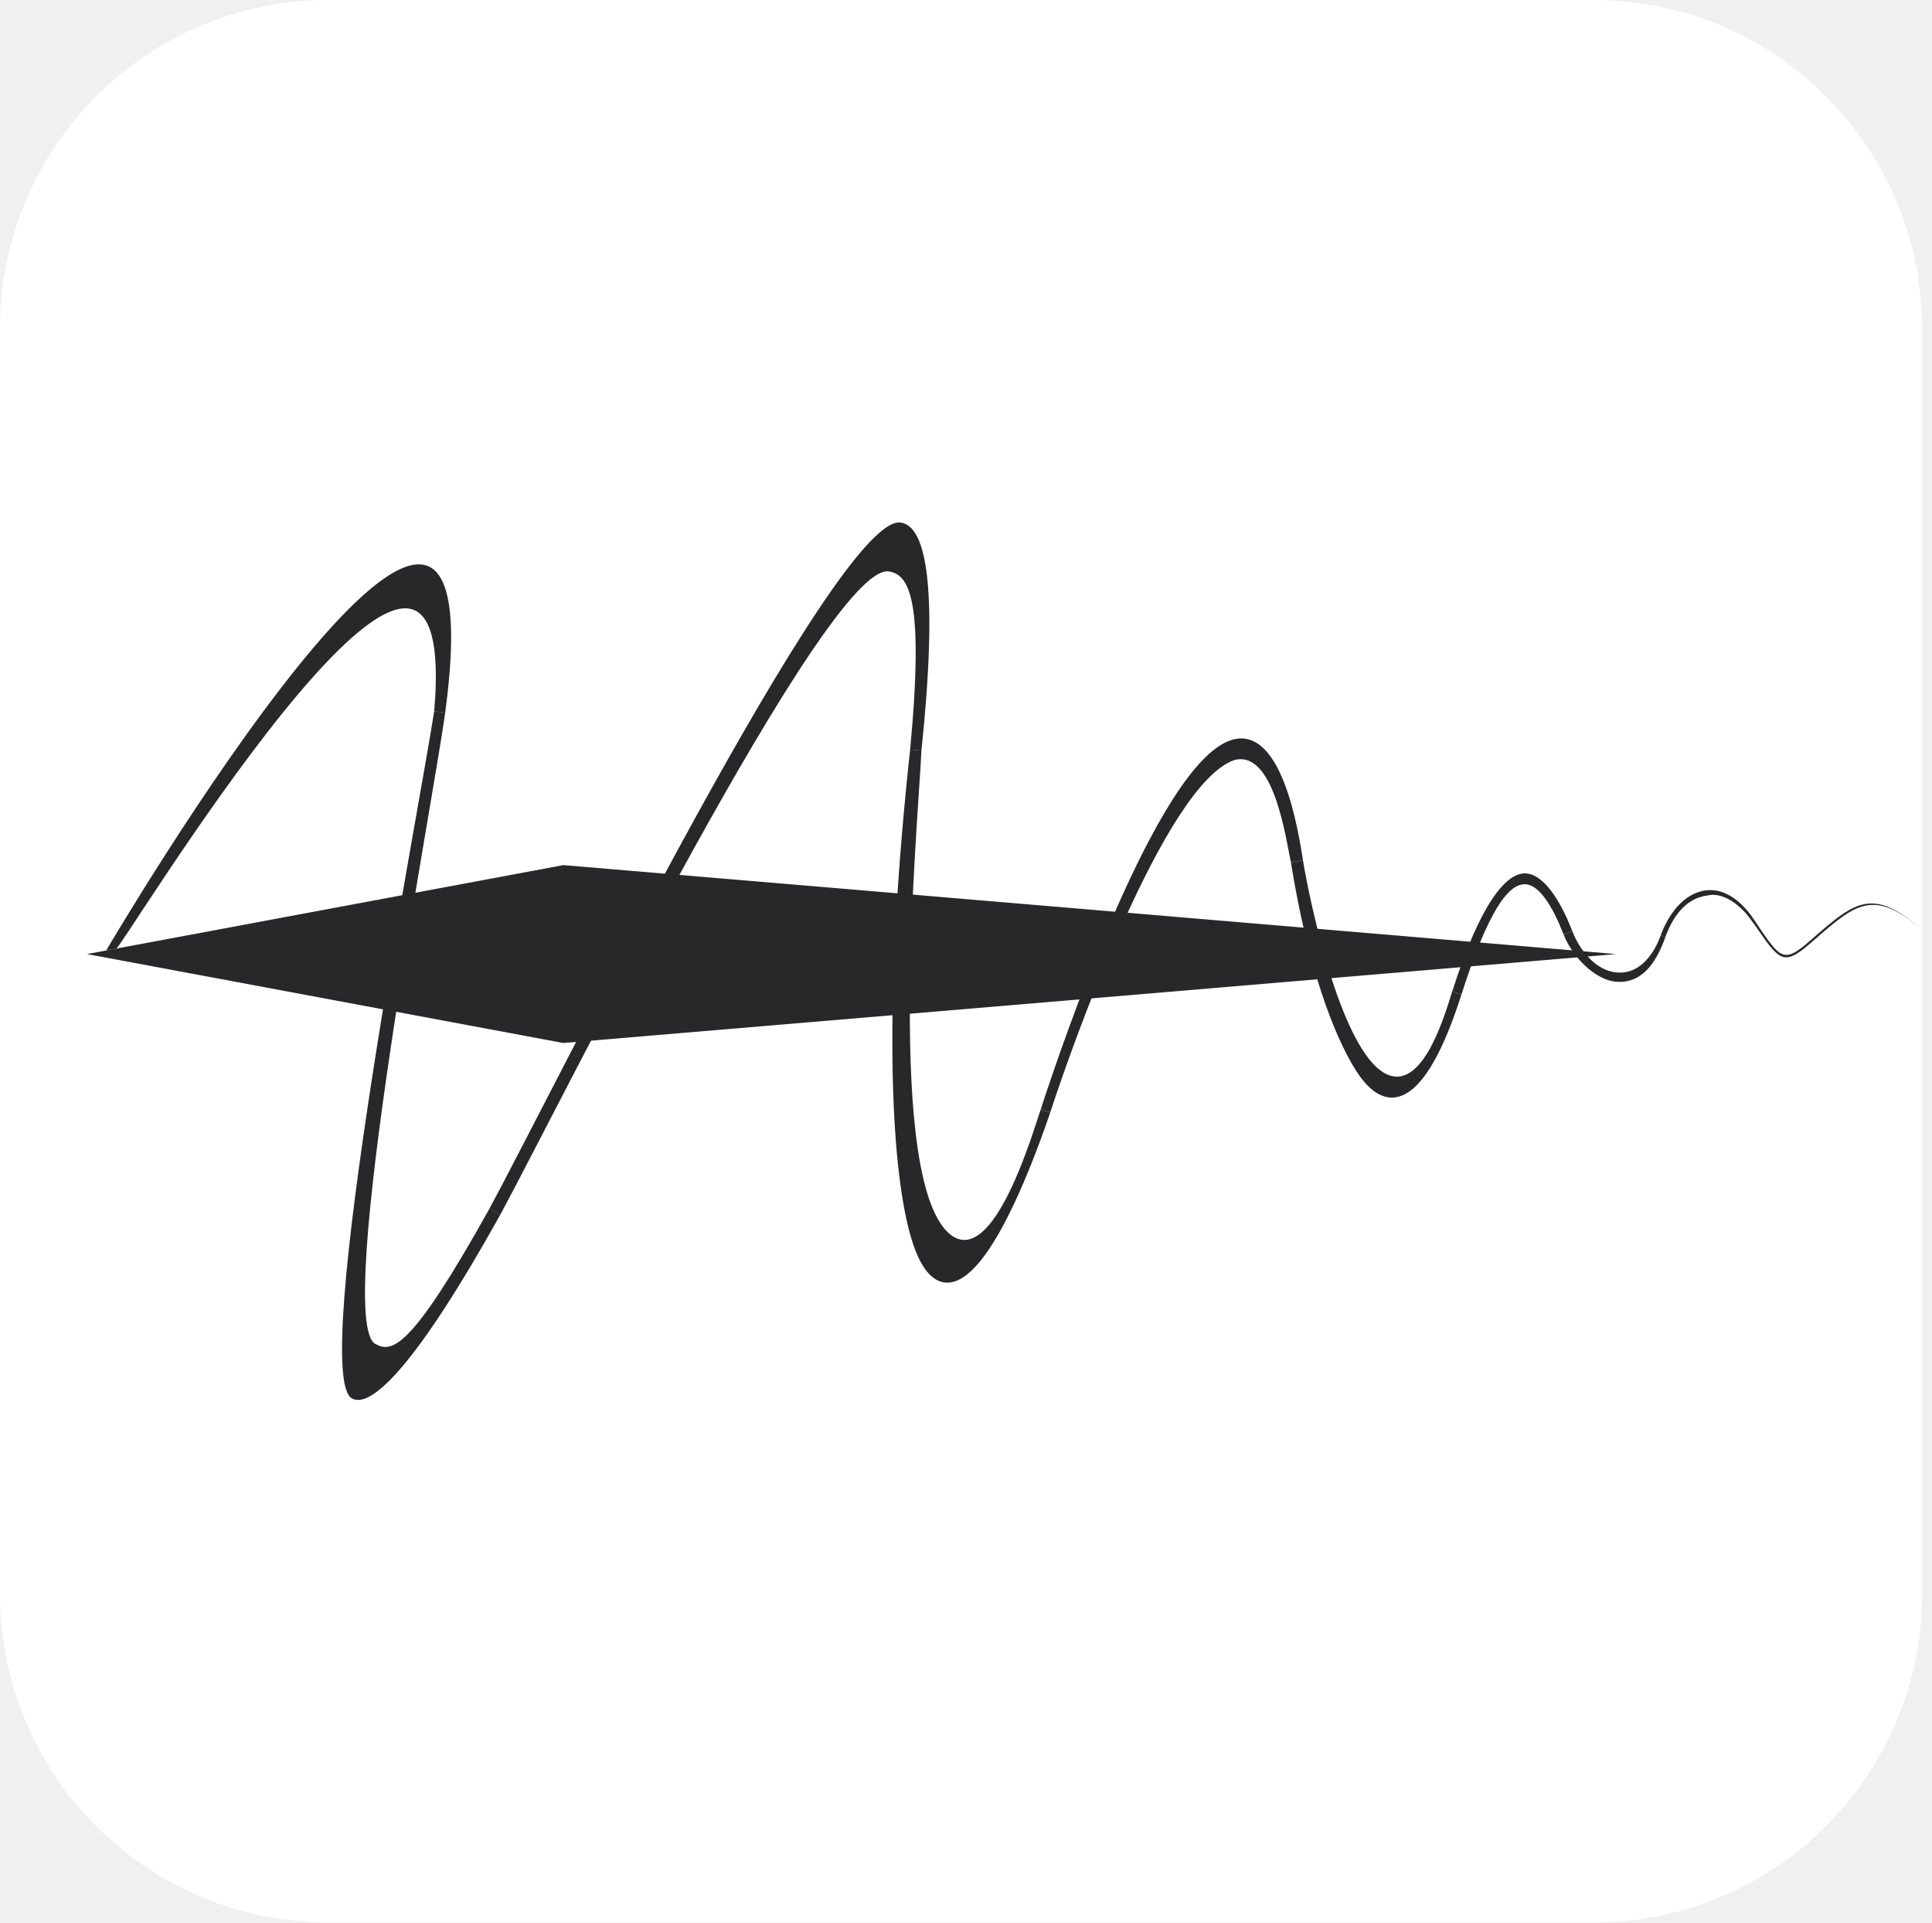
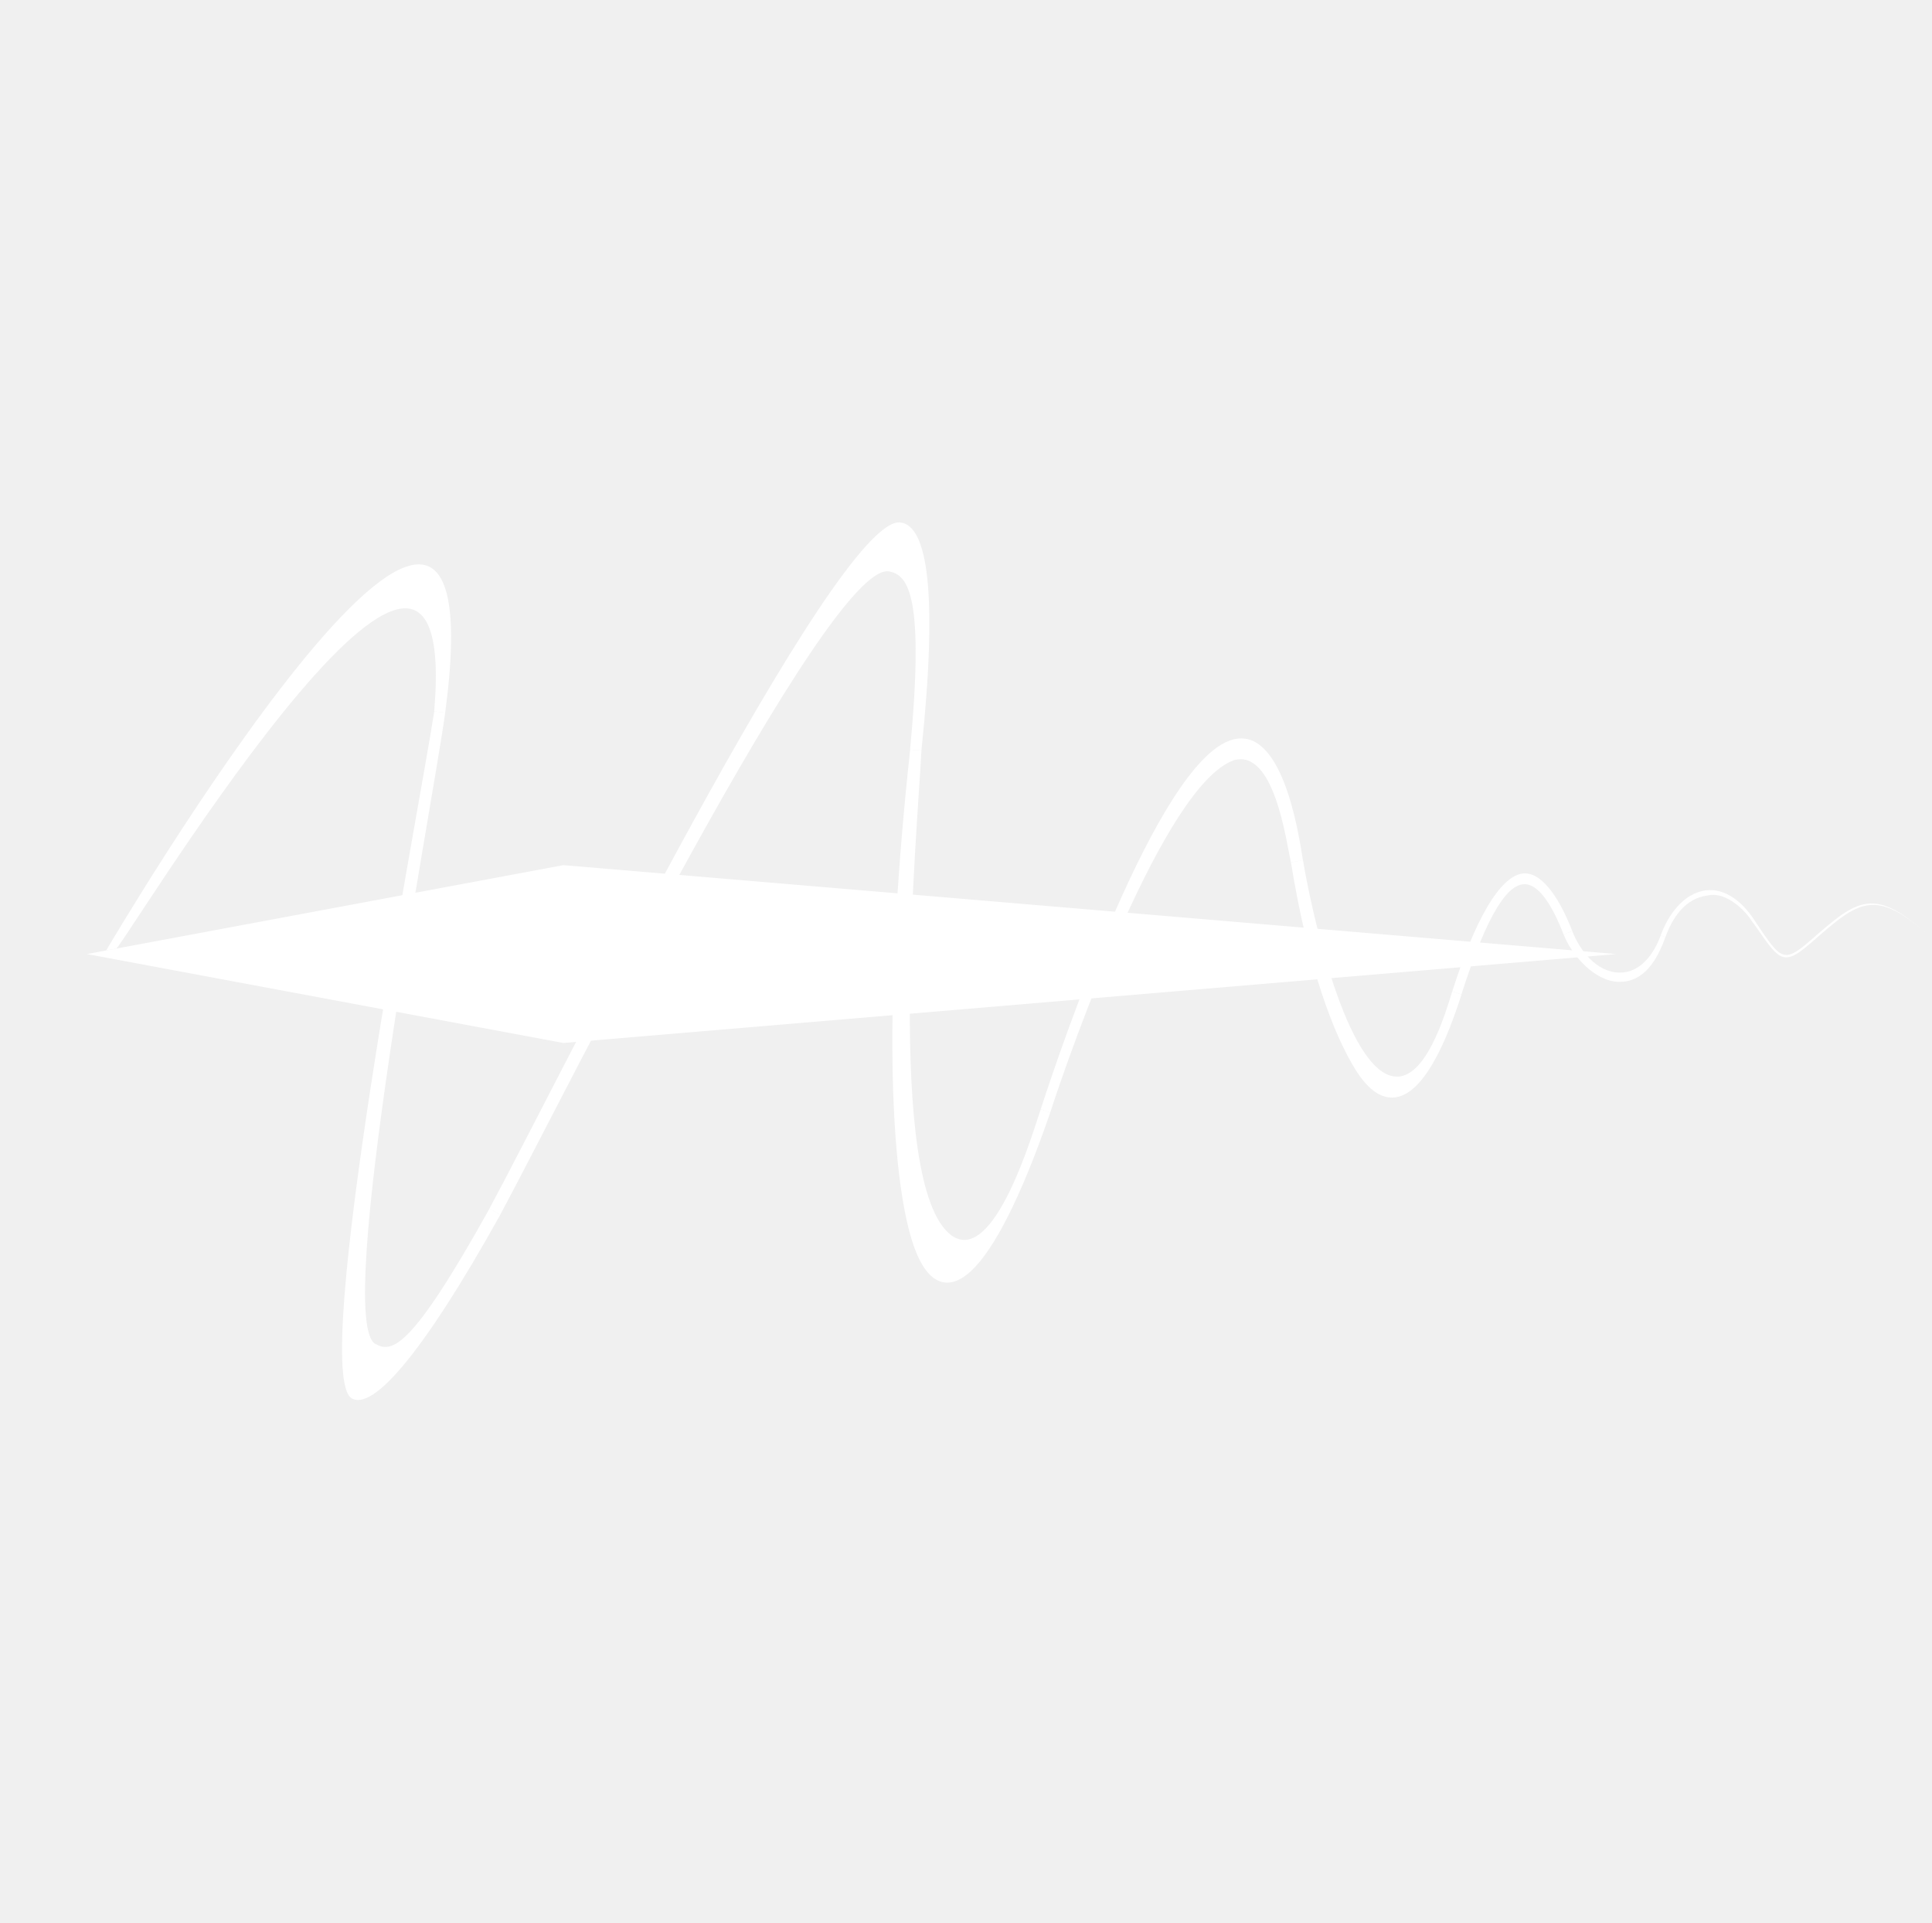
- <svg xmlns="http://www.w3.org/2000/svg" xml:space="preserve" width="83.77mm" height="83.342mm" version="1.1" style="shape-rendering:geometricPrecision; text-rendering:geometricPrecision; image-rendering:optimizeQuality; fill-rule:evenodd; clip-rule:evenodd" viewBox="0 0 6201.7 6170">
+ <svg xmlns="http://www.w3.org/2000/svg" xml:space="preserve" width="83.77mm" height="83.342mm" version="1.1" style="shape-rendering:geometricPrecision; text-rendering:geometricPrecision; image-rendering:optimizeQuality; fill-rule:evenodd; clip-rule:evenodd" viewBox="0 0 2949.3 2934.2">
  <defs>
    <style type="text/css">
   
-     .fil2 {fill:#28282A}
-     .fil1 {fill:#28282A;fill-rule:nonzero}
-     .fil0 {fill:white;fill-rule:nonzero}
+     .fil0 {fill:none;fill-rule:nonzero}
+     .fil2 {fill:white}
+     .fil1 {fill:white;fill-rule:nonzero}
   
  </style>
  </defs>
  <g id="Camada_x0020_1">
-     <g id="_1586359745968">
-       <path class="fil0" d="M6169.8 5115.7c0,582.2 -472,1054.3 -1054.3,1054.3 -69.9,0 -755.5,-0.1 -4061.2,-0.1 -582.4,0 -1054.3,-471.9 -1054.3,-1054.3l0 -4061.3c0,-582.2 472,-1054.3 1054.3,-1054.3l4061.3 0c582.2,0 1054.3,472.2 1054.3,1054.3l0 4061.3 -0.1 0.1zm-2984.5 -1555.4c21.7,-66.9 66.2,-199.5 124.3,-352.7l-544.6 46c0.5,326 29.2,634.1 133.4,711.4 137.4,99.2 262.4,-333.7 286.8,-404.6zm-475.8 -302.1l-967.8 81.7c-130.8,250.3 -238,460.5 -291.3,558.8 -260.1,467.2 -411.5,625.7 -476.4,589.5 -79.6,-44.3 5,-668.4 100,-1248.9l-950.3 -177.4 61.7 -11.5c3.6,-6.2 1276.4,-2172 1088.2,-762.9 -12.9,94.1 -51.8,314.9 -95.6,577.6l474.7 -88.6 326.1 27.5c307.6,-570.8 640.6,-1139.2 755.4,-1127.3 87.7,9.2 121.3,223.9 68.2,732.3 -4,82.3 -17.9,257.5 -27.5,462.2l649 54.8c114.5,-261.6 250.6,-508.3 369.4,-549.7 164.9,-57.5 218.7,288.3 233.8,384.5 6.6,41.2 22.6,124.8 46.5,220.1l490.4 41.4c67.1,-160.5 126.8,-217.5 173,-219.3 61.4,-2.5 117.6,89.3 154.4,184.6 8.3,21.8 20.4,44.8 35.9,65.4l104.5 8.8 -91 7.7c26.6,29.4 60.8,50.9 101.2,51.8 69.1,1.6 112.6,-62.2 133.3,-119.7 23,-63.3 71.7,-134.8 144.4,-144.2 64.9,-8.4 118.8,40.5 152.9,90.4 20.6,30.3 42,65.2 65.8,92.4 33.9,38.7 56.5,31.2 118.3,-22.9 152.6,-133.5 203.1,-177 389.4,-5.9l0 0c-183.2,-168.4 -236.2,-118.9 -384.8,11.1 -65.9,57.7 -90.4,65.4 -128.2,22.2 -24.4,-27.9 -44.4,-62.1 -67.6,-92 -30,-44.4 -88.9,-92.2 -141,-78.9 -72,9.3 -112.2,72.6 -134.2,133 -24.9,69.3 -66,146 -150.6,144.1 -49.3,-1.1 -97.5,-36.2 -132.4,-78.7l-341.2 28.8c-9.8,27.5 -20,57.6 -30.5,90.5 -47.8,149.9 -97.7,247.7 -147.9,295.3 -32.8,31.1 -66,41.6 -99.1,31.9 -31.9,-9.3 -62.8,-37.6 -92.3,-84.4 -39.8,-63.4 -83.5,-160.3 -123.5,-291.7l-724.7 61.2c-62.3,158.4 -110.2,297.9 -132.5,366.5l-30.5 -10.5 30.4 10.7c-93,270.3 -179,437.2 -252.1,506.5 -44.9,42.6 -86,50.2 -122,24.3 -33.4,-24.1 -61,-78.9 -81.7,-163.2 -34.7,-141.8 -54.7,-370.5 -50.4,-680.3zm2154.1 -259c-34.2,-88.2 -78.6,-163.2 -126.7,-161.2 -38.1,1.5 -83.8,47.1 -141.5,187.2l295.3 24.9c-11.6,-17.1 -20.8,-34.6 -27.1,-50.9zm-4678.2 51.3l33.1 -6.2c-2.2,2.5 -3.1,2.9 -2.4,0.4l-30.7 5.7zm33.1 -6.2l917.3 -171.3c46.8,-269.8 87.6,-493.5 102.4,-589.8 89,-1039.2 -961.8,694.9 -1019.7,761zm3769.9 -276.7c-16.3,-75.4 -54.6,-362.8 -182,-328 -108.2,37.8 -233.6,253.4 -342,490l564.6 47.7c-14.8,-64.2 -28.5,-134 -40.6,-209.7l-0 0zm518 413.8c8.8,-27.5 17.5,-53.2 26.1,-77.2l-414 35c48.6,150.8 113.6,291.1 190,313.4 109.9,32 176.4,-203.8 197.9,-271.1zm-1740.3 -775.5c46.4,-492.5 -5,-562.3 -69.6,-572.3 -105.2,-11 -394.1,468.3 -671.1,974.4l700.2 59.1c9.2,-142.2 22.5,-296.1 40.5,-461.3l0 0zm-1350.4 1473.3c53.2,-98.1 154.3,-296.3 278.4,-535.3l-41.3 3.5 -536.3 -100.1c-78.3,507.2 -141,1023.9 -67.2,1065.9 53.2,29.6 113.7,20 366.5,-434.1z" />
+     <g id="_2139176783472">
+       <path class="fil0" d="M2934.1 2432.8c0,276.9 -224.5,501.4 -501.4,501.4 -33.2,0 -359.3,-0.1 -1931.4,-0.1 -277,0 -501.4,-224.4 -501.4,-501.4l0 -1931.4c0,-276.9 224.5,-501.4 501.4,-501.4l1931.4 0c276.9,0 501.4,224.5 501.4,501.4l0 1931.4 -0.1 0.1zm-1419.3 -739.7c10.3,-31.8 31.5,-94.9 59.1,-167.8l-259 21.9c0.2,155 13.9,301.6 63.5,338.3 65.3,47.2 124.8,-158.7 136.4,-192.4zm-226.3 -143.6l-460.3 38.9c-62.2,119 -113.2,219 -138.5,265.7 -123.7,222.2 -195.7,297.5 -226.5,280.4 -37.8,-21.1 2.4,-317.9 47.5,-593.9l-451.9 -84.4 29.3 -5.5c1.7,-2.9 607,-1032.9 517.5,-362.8 -6.1,44.7 -24.6,149.7 -45.5,274.7l225.8 -42.1 155.1 13.1c146.3,-271.5 304.6,-541.8 359.2,-536.1 41.7,4.4 57.7,106.5 32.4,348.2 -1.9,39.1 -8.5,122.5 -13.1,219.8l308.6 26.1c54.5,-124.4 119.2,-241.7 175.7,-261.4 78.4,-27.4 104,137.1 111.2,182.9 3.1,19.6 10.8,59.3 22.1,104.7l233.2 19.7c31.9,-76.3 60.3,-103.4 82.3,-104.3 29.2,-1.2 55.9,42.5 73.4,87.8 4,10.4 9.7,21.3 17.1,31.1l49.7 4.2 -43.3 3.7c12.6,14 28.9,24.2 48.1,24.7 32.9,0.7 53.5,-29.6 63.4,-56.9 10.9,-30.1 34.1,-64.1 68.7,-68.6 30.8,-4 56.5,19.2 72.7,43 9.8,14.4 20,31 31.3,44 16.1,18.4 26.9,14.8 56.3,-10.9 72.6,-63.5 96.6,-84.2 185.2,-2.8l0 0c-87.1,-80.1 -112.3,-56.5 -183,5.3 -31.4,27.4 -43,31.1 -61,10.6 -11.6,-13.3 -21.1,-29.5 -32.2,-43.8 -14.3,-21.1 -42.3,-43.8 -67.1,-37.5 -34.2,4.4 -53.3,34.5 -63.8,63.3 -11.9,33 -31.4,69.4 -71.6,68.5 -23.4,-0.5 -46.4,-17.2 -63,-37.4l-162.3 13.7c-4.7,13.1 -9.5,27.4 -14.5,43.1 -22.7,71.3 -46.5,117.8 -70.3,140.4 -15.6,14.8 -31.4,19.8 -47.1,15.2 -15.2,-4.4 -29.9,-17.9 -43.9,-40.2 -18.9,-30.1 -39.7,-76.3 -58.7,-138.7l-344.6 29.1c-29.6,75.3 -52.4,141.7 -63,174.3l-14.5 -5 14.5 5.1c-44.2,128.5 -85.1,207.9 -119.9,240.9 -21.4,20.2 -40.9,23.9 -58,11.5 -15.9,-11.5 -29,-37.5 -38.8,-77.6 -16.5,-67.5 -26,-176.2 -24,-323.5zm1024.4 -123.2c-16.2,-42 -37.4,-77.6 -60.3,-76.7 -18.1,0.7 -39.9,22.4 -67.3,89l140.4 11.9c-5.5,-8.1 -9.9,-16.4 -12.9,-24.2zm-2224.8 24.4l15.8 -2.9c-1,1.2 -1.5,1.4 -1.1,0.2l-14.6 2.7zm15.8 -2.9l436.2 -81.4c22.2,-128.3 41.6,-234.7 48.7,-280.5 42.3,-494.2 -457.4,330.5 -484.9,361.9zm1792.8 -131.6c-7.7,-35.9 -26,-172.5 -86.6,-156 -51.5,18 -111.1,120.5 -162.6,233l268.5 22.7c-7,-30.5 -13.5,-63.7 -19.3,-99.7l-0 0zm246.3 196.8c4.2,-13.1 8.3,-25.3 12.4,-36.7l-196.9 16.6c23.1,71.7 54,138.4 90.4,149 52.3,15.2 83.9,-96.9 94.1,-128.9zm-827.6 -368.8c22.1,-234.2 -2.4,-267.4 -33.1,-272.1 -50,-5.2 -187.4,222.7 -319.1,463.4l333 28.1c4.4,-67.6 10.7,-140.8 19.2,-219.4l0 0zm-642.2 700.6c25.3,-46.6 73.4,-140.9 132.4,-254.5l-19.7 1.7 -255.1 -47.6c-37.2,241.2 -67.1,486.9 -32,506.9 25.3,14.1 54.1,9.5 174.3,-206.4z" />
      <g>
-         <path class="fil1" d="M5046.9 2987.8c23.5,61.4 76.7,132.1 150.7,133.8 69.1,1.6 112.6,-62.2 133.3,-119.7l15.1 5.3c-24.9,69.3 -66,146 -150.6,144.1 -76.7,-1.7 -151,-85.9 -176.2,-152l27.8 -11.4z" />
-         <path class="fil1" d="M1393.7 2283.4c92.3,-1078.2 -1042.3,829.2 -1022.1,761.4l-30.7 5.7c3.6,-6.2 1276.4,-2172 1088.2,-762.9l-35.3 -4.3z" />
-         <path class="fil1" d="M4182.5 2761c20.2,125.8 127.9,646.9 281.4,691.6 109.9,32 176.4,-203.8 197.9,-271.1l29.4 10.5c-47.8,149.9 -97.7,247.7 -147.9,295.3 -32.8,31.1 -66,41.6 -99.1,31.9 -31.9,-9.3 -62.8,-37.6 -92.3,-84.4 -71.3,-113.4 -154.7,-334.3 -208.1,-667.1l38.7 -6.6z" />
-         <path class="fil1" d="M2957.8 2409.2c-12.4,254.5 -119,1396.3 96.2,1555.7 137.4,99.2 262.4,-333.7 286.8,-404.6l30.4 10.7c-93,270.3 -179,437.2 -252.1,506.5 -44.9,42.6 -86,50.2 -122,24.3 -33.4,-24.1 -61,-78.9 -81.7,-163.2 -61.3,-250.5 -76.5,-771.5 6.1,-1532.6l36.3 3.2z" />
-         <path class="fil1" d="M1429 2287.6c-41.9,305.8 -358.6,1949.3 -224.4,2025.7 53.2,29.6 113.7,20 366.5,-434.1l34.8 19.5c-260.1,467.2 -411.5,625.7 -476.4,589.5 -137.2,-76.4 213.8,-1877.5 264.2,-2205l35.3 4.3z" />
-         <polygon class="fil2" points="1808.1,2776.6 5187.3,3062.1 1808.1,3347.5 279.1,3062.1 " />
-         <path class="fil1" d="M3340.8 3560.3c69.4,-214 372.5,-1101.6 607.9,-1183.8 164.9,-57.5 218.7,288.3 233.8,384.5l-38.7 6.6c-16.3,-75.4 -54.6,-362.8 -182.1,-328 -224.9,78.5 -523.6,924.8 -590.5,1131.1l-30.5 -10.5z" />
-         <path class="fil1" d="M1571 3879.3c204,-376.1 1112.6,-2223.9 1318.6,-2202.3 87.7,9.2 121.3,223.9 68.2,732.3l-36.3 -3.2c46.4,-492.5 -5,-562.3 -69.6,-572.3 -199.3,-20.8 -1058.1,1718.4 -1246.1,2065l-34.8 -19.5z" />
-         <path class="fil1" d="M4661.8 3181.5c90.5,-283.4 171.6,-375.9 230.6,-378.3 61.4,-2.5 117.6,89.3 154.4,184.6l-27.8 11.4c-34.2,-88.2 -78.6,-163.2 -126.7,-161.2 -50.4,2 -114,81 -201.1,354l-29.4 -10.5z" />
-         <path class="fil1" d="M5330.8 3001.9c23,-63.3 71.7,-134.8 144.4,-144.2 64.9,-8.4 118.8,40.5 152.9,90.4l-7 5c-30,-44.4 -88.9,-92.2 -141,-78.9 -72,9.3 -112.2,72.6 -134.2,133l-15.1 -5.3z" />
-         <path class="fil1" d="M5628.1 2948.1c20.6,30.3 42,65.2 65.8,92.4 33.9,38.7 56.5,31.2 118.3,-22.9 152.6,-133.5 203.1,-177 389.4,-5.9l0 0c-183.2,-168.4 -236.2,-118.9 -384.8,11.1 -65.9,57.7 -90.4,65.4 -128.2,22.2 -24.4,-27.9 -44.4,-62.1 -67.6,-92l7 -5z" />
+         <path class="fil1" d="M2400.1 1420.9c11.2,29.2 36.5,62.8 71.7,63.6 32.9,0.7 53.5,-29.6 63.4,-56.9l7.2 2.5c-11.9,33 -31.4,69.4 -71.6,68.5 -36.5,-0.8 -71.8,-40.9 -83.8,-72.3l13.2 -5.4z" />
+         <path class="fil1" d="M662.8 1085.9c43.9,-512.8 -495.7,394.3 -486.1,362.1l-14.6 2.7c1.7,-2.9 607,-1032.9 517.5,-362.8l-16.8 -2z" />
+         <path class="fil1" d="M1989.1 1313c9.6,59.8 60.8,307.6 133.8,328.9 52.3,15.2 83.9,-96.9 94.1,-128.9l14 5c-22.7,71.3 -46.5,117.8 -70.3,140.4 -15.6,14.8 -31.4,19.8 -47.1,15.2 -15.2,-4.4 -29.9,-17.9 -43.9,-40.2 -33.9,-53.9 -73.6,-159 -99,-317.3l18.4 -3.2z" />
+         <path class="fil1" d="M1406.6 1145.7c-5.9,121 -56.6,664 45.7,739.8 65.3,47.2 124.8,-158.7 136.4,-192.4l14.5 5.1c-44.2,128.5 -85.1,207.9 -119.9,240.9 -21.4,20.2 -40.9,23.9 -58,11.5 -15.9,-11.5 -29,-37.5 -38.8,-77.6 -29.2,-119.1 -36.4,-366.9 2.9,-728.8l17.3 1.5z" />
+         <path class="fil1" d="M679.6 1087.9c-19.9,145.4 -170.5,927 -106.7,963.3 25.3,14.1 54.1,9.5 174.3,-206.4l16.5 9.3c-123.7,222.2 -195.7,297.5 -226.5,280.4 -65.3,-36.3 101.7,-892.9 125.7,-1048.6l16.8 2z" />
+         <polygon class="fil2" points="859.9,1320.5 2466.9,1456.2 859.9,1591.9 132.7,1456.2 " />
+         <path class="fil1" d="M1588.7 1693.1c33,-101.8 177.1,-523.9 289.1,-563 78.4,-27.4 104,137.1 111.2,182.9l-18.4 3.2c-7.7,-35.9 -26,-172.5 -86.6,-156 -107,37.3 -249,439.8 -280.8,537.9l-14.5 -5z" />
+         <path class="fil1" d="M747.1 1844.8c97,-178.9 529.1,-1057.6 627.1,-1047.4 41.7,4.4 57.7,106.5 32.4,348.2l-17.3 -1.5c22.1,-234.2 -2.4,-267.4 -33.1,-272.1 -94.8,-9.9 -503.2,817.2 -592.6,982.1l-16.5 -9.3z" />
+         <path class="fil1" d="M2217 1513c43,-134.8 81.6,-178.7 109.7,-179.9 29.2,-1.2 55.9,42.5 73.4,87.8l-13.2 5.4c-16.2,-42 -37.4,-77.6 -60.3,-76.7 -24,1 -54.2,38.5 -95.7,168.3l-14 -5z" />
+         <path class="fil1" d="M2535.2 1427.6c10.9,-30.1 34.1,-64.1 68.7,-68.6 30.8,-4 56.5,19.2 72.7,43l-3.3 2.4c-14.3,-21.1 -42.3,-43.8 -67.1,-37.5 -34.2,4.4 -53.3,34.5 -63.8,63.3l-7.2 -2.5z" />
+         <path class="fil1" d="M2676.5 1402c9.8,14.4 20,31 31.3,44 16.1,18.4 26.9,14.8 56.3,-10.9 72.6,-63.5 96.6,-84.2 185.2,-2.8l0 0c-87.1,-80.1 -112.3,-56.5 -183,5.3 -31.4,27.4 -43,31.1 -61,10.6 -11.6,-13.3 -21.1,-29.5 -32.2,-43.8l3.3 -2.4z" />
      </g>
    </g>
  </g>
</svg>
